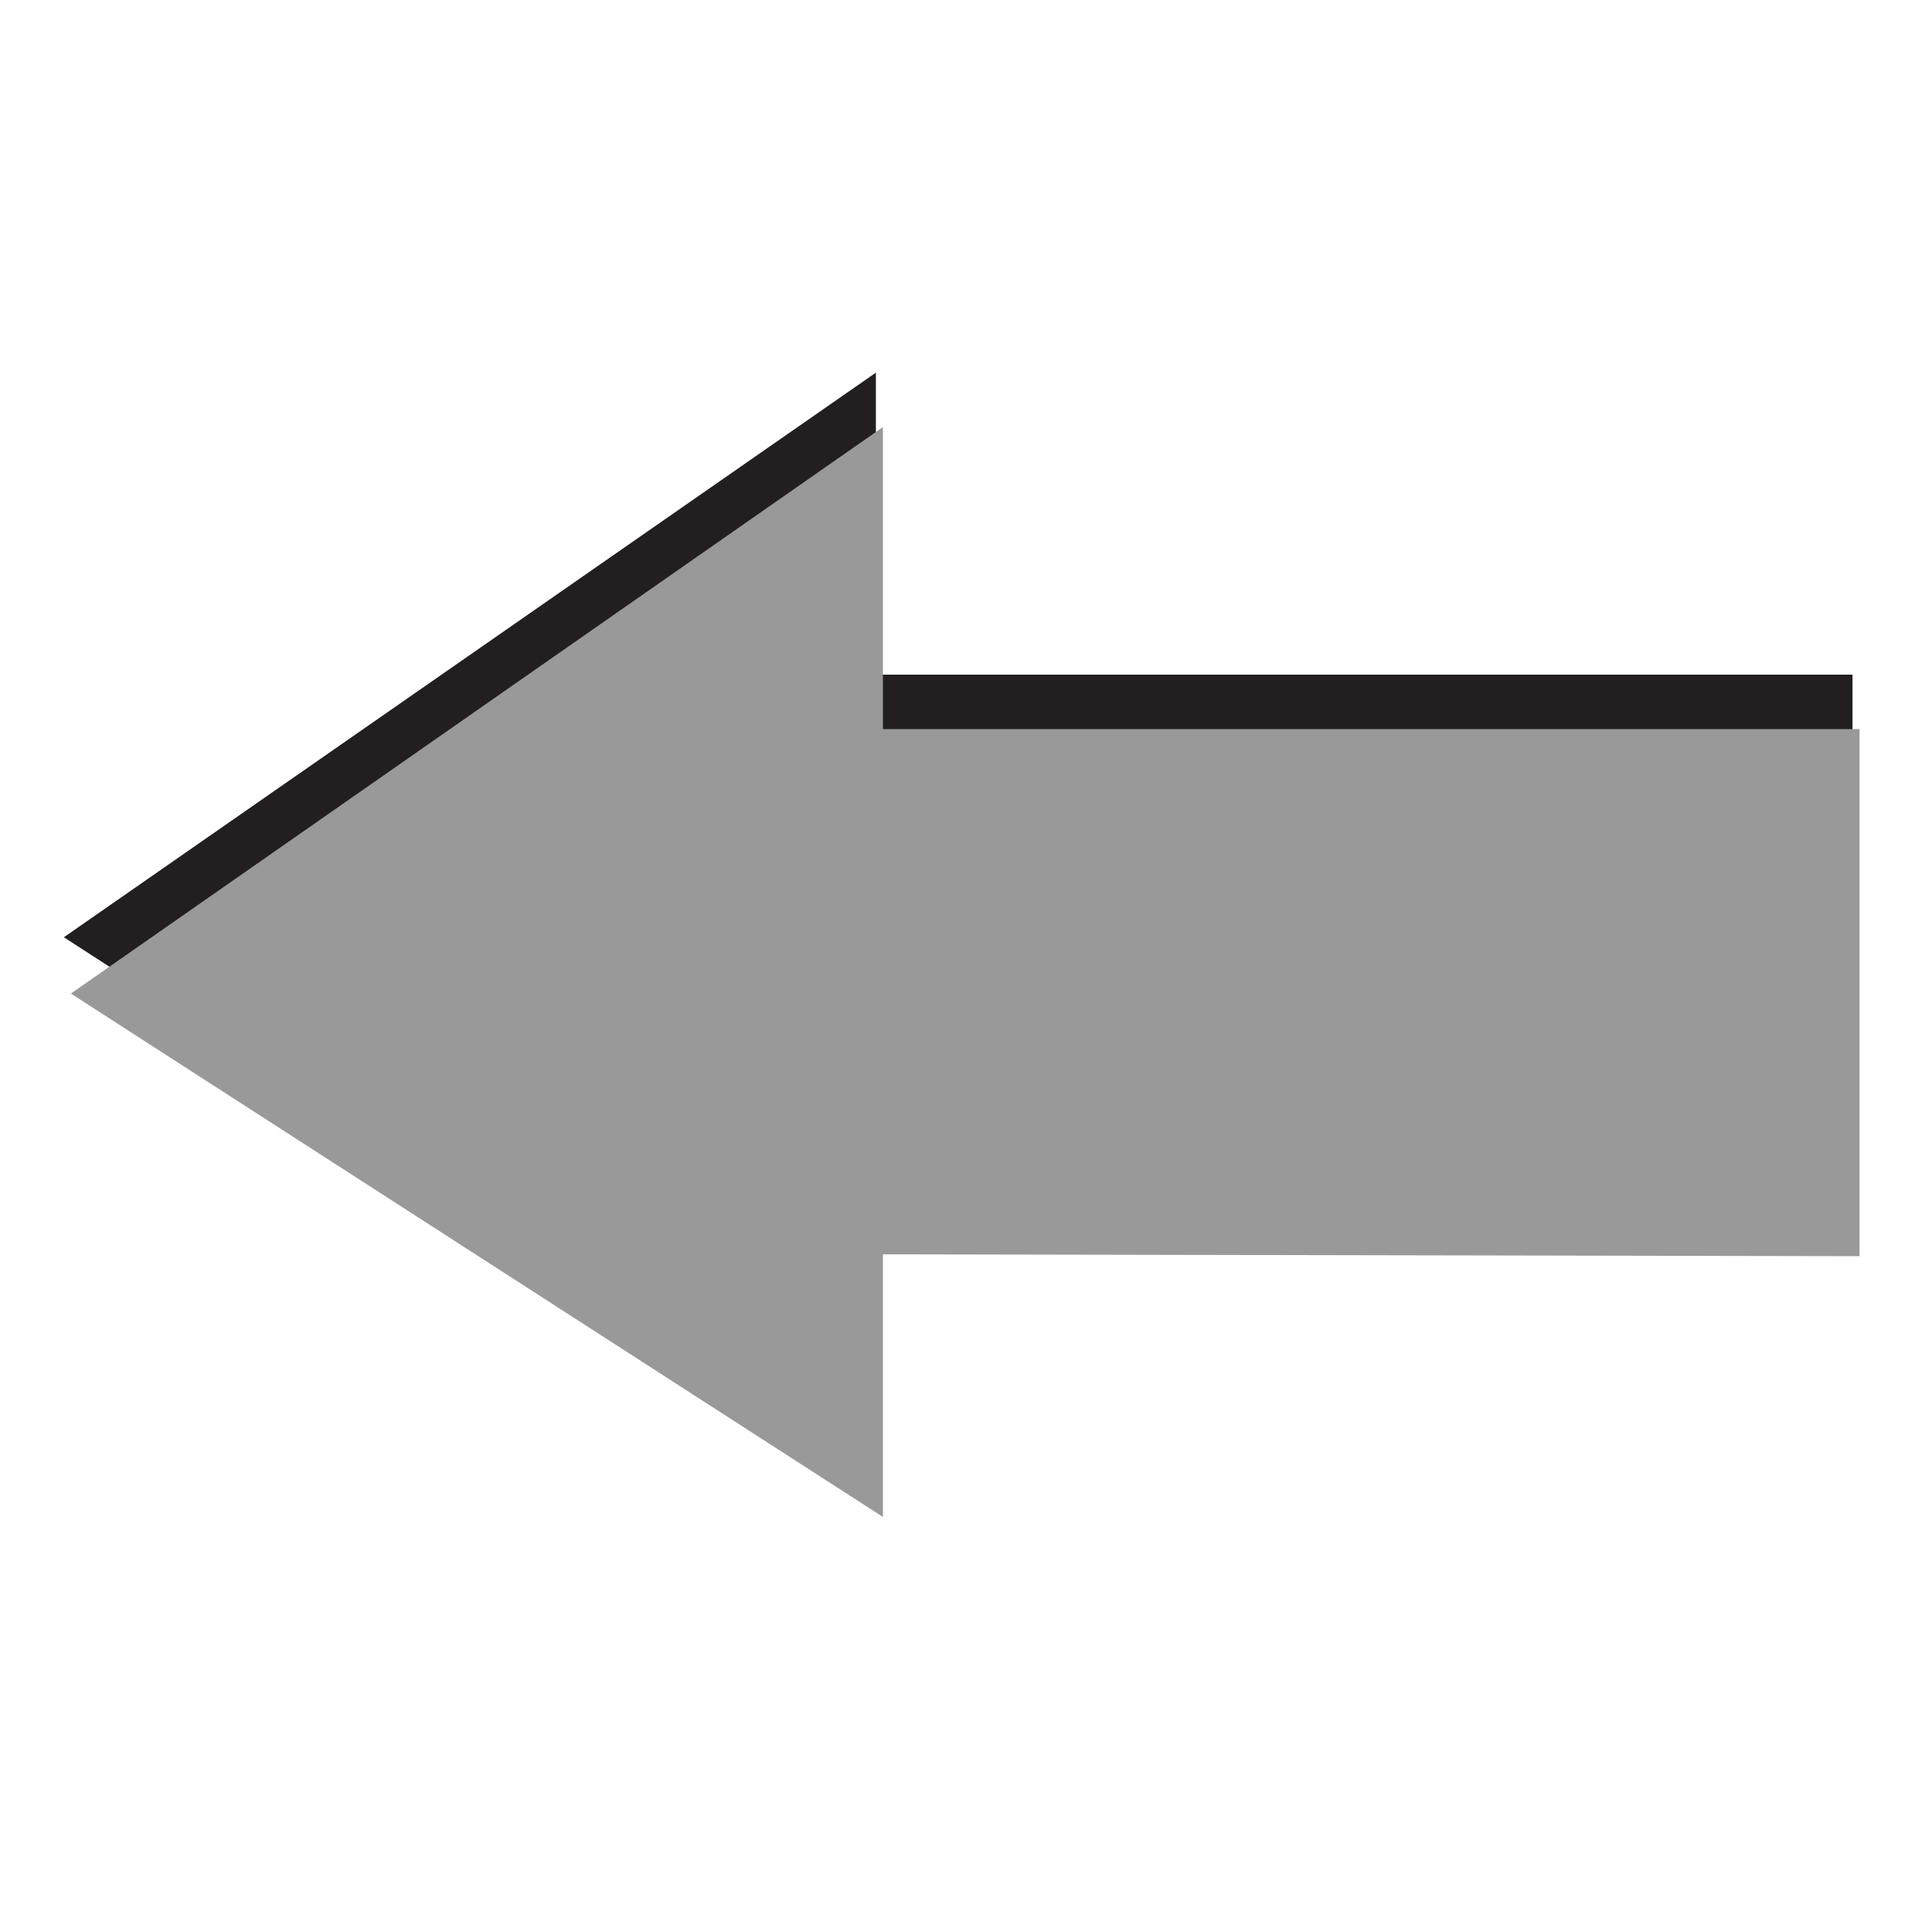
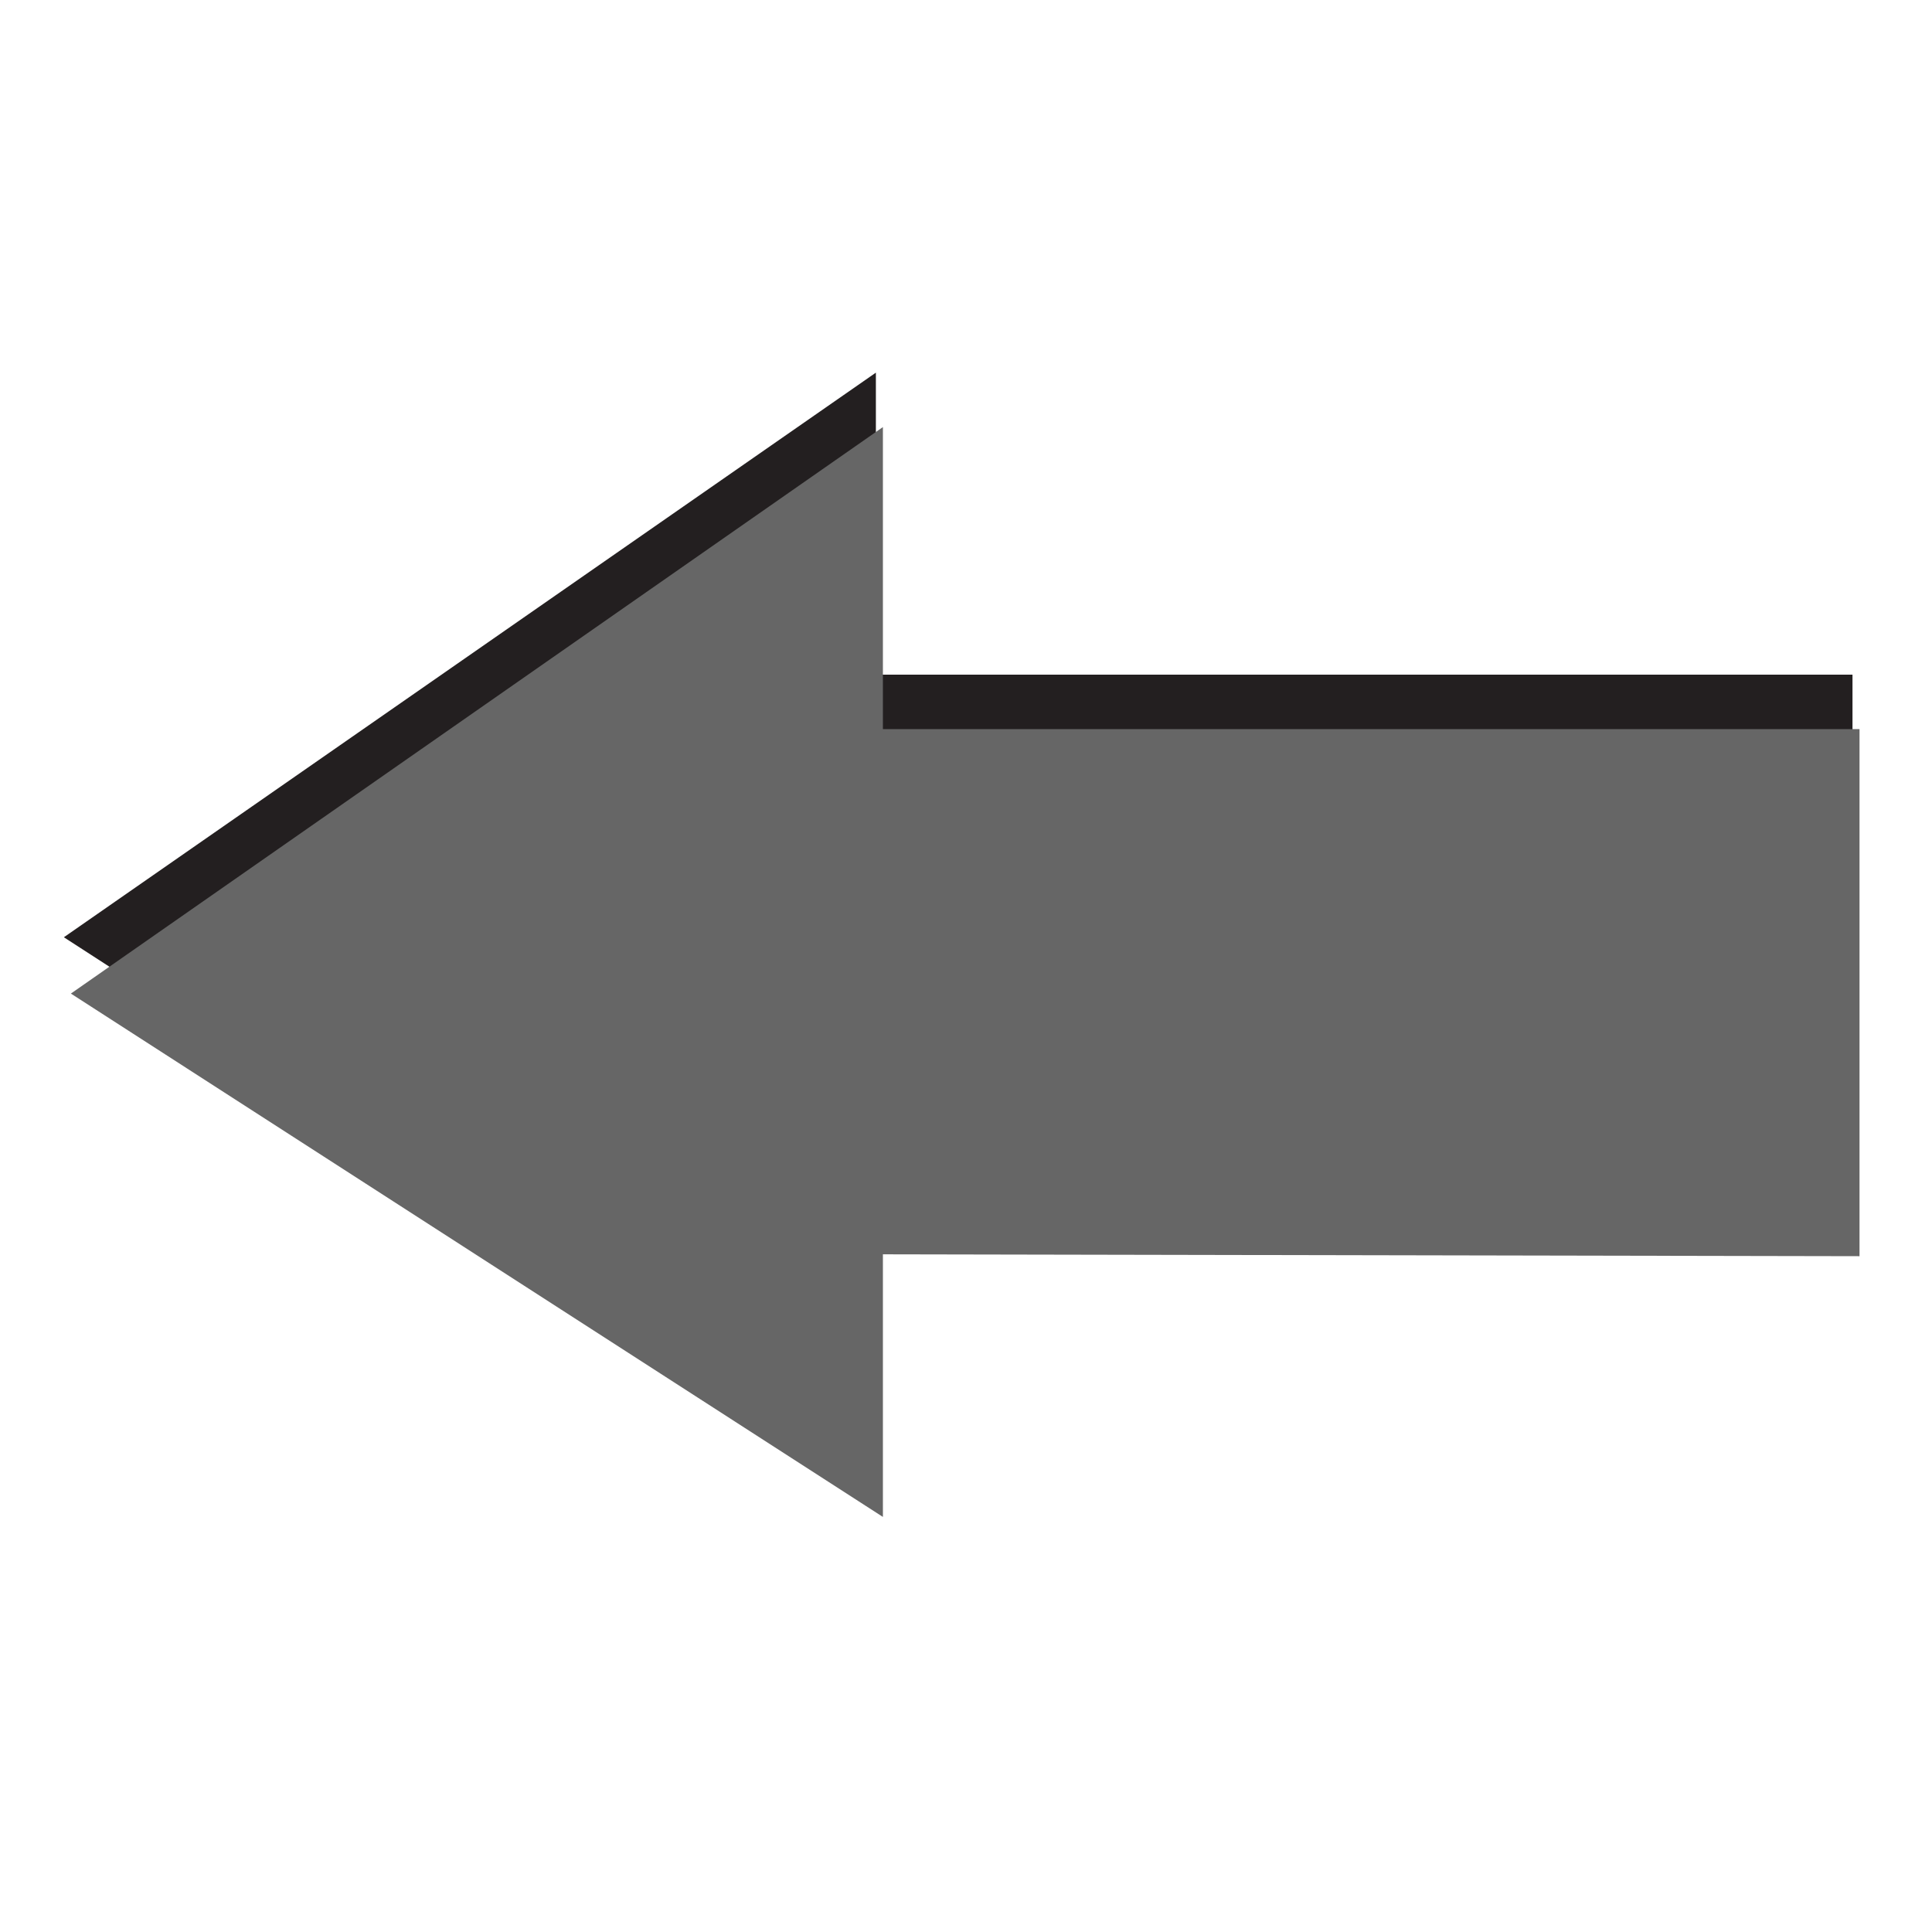
<svg xmlns="http://www.w3.org/2000/svg" xmlns:xlink="http://www.w3.org/1999/xlink" version="1.1" width="100%" height="100%" viewBox="0 0 288 288" id="svg7631" xml:space="preserve">
  <defs id="defs63">
    <linearGradient x1="31.079" y1="21.511" x2="33.711" y2="18.064" id="linearGradient9902" xlink:href="#linearGradient9896" gradientUnits="userSpaceOnUse" gradientTransform="matrix(5.240998,0,0,6.288539,46.55797,-8.26409)" />
    <linearGradient id="linearGradient9896">
      <stop id="stop9898" style="stop-color:#cecece;stop-opacity:1" offset="0" />
      <stop id="stop9900" style="stop-color:#9e9e9e;stop-opacity:1" offset="1" />
    </linearGradient>
    <linearGradient x1="31.853" y1="19.108" x2="34.007" y2="24.765" id="linearGradient9886" xlink:href="#linearGradient9880" gradientUnits="userSpaceOnUse" gradientTransform="matrix(5.240998,0,0,6.288539,40.70839,-8.26409)" />
    <linearGradient id="linearGradient9880">
      <stop id="stop9882" style="stop-color:#525252;stop-opacity:1" offset="0" />
      <stop id="stop9884" style="stop-color:#525252;stop-opacity:0" offset="1" />
    </linearGradient>
    <radialGradient cx="27.884" cy="7.14" r="9.723" fx="27.884" fy="7.14" id="radialGradient9876" xlink:href="#linearGradient9868" gradientUnits="userSpaceOnUse" gradientTransform="matrix(13.44747,0,0,8.824468,-151.4639,-67.90026)" />
    <linearGradient id="linearGradient9868">
      <stop id="stop9870" style="stop-color:#4e4e4e;stop-opacity:1" offset="0" />
      <stop id="stop9872" style="stop-color:#616161;stop-opacity:0" offset="1" />
    </linearGradient>
    <linearGradient x1="46.846" y1="19.804" x2="18.031" y2="27.759" id="linearGradient9864" xlink:href="#linearGradient9854" gradientUnits="userSpaceOnUse" gradientTransform="matrix(5.240998,0,0,6.288539,46.55797,-8.26409)" />
    <linearGradient id="linearGradient9854">
      <stop id="stop9856" style="stop-color:#4e4e4e;stop-opacity:1" offset="0" />
      <stop id="stop9858" style="stop-color:#ababab;stop-opacity:1" offset="1" />
    </linearGradient>
    <linearGradient x1="18.729" y1="44" x2="18.729" y2="29.068" id="linearGradient6473" xlink:href="#linearGradient6467" gradientUnits="userSpaceOnUse" gradientTransform="matrix(5.240998,0,0,6.288539,109.559,-8.26409)" />
    <linearGradient id="linearGradient6467">
      <stop id="stop6469" style="stop-color:#babdb6;stop-opacity:1" offset="0" />
      <stop id="stop6471" style="stop-color:#babdb6;stop-opacity:0" offset="1" />
    </linearGradient>
  </defs>
  <g transform="translate(-113.4915,18.30508)" id="g11">
    <g transform="matrix(1.715716,0,0,1.715716,-285.9014,-94.70274)" id="g13">
      <polygon points="189.3,62.1 189.3,78.2 233.8,78.2 233.8,106.2 189.3,106.1 189.3,120.2 152.3,92.2 " transform="matrix(1.906784,0,0,1.629774,-52.06926,-24.30455)" id="polygon17" style="fill:#231f20" />
    </g>
    <g transform="matrix(3.271499,0,0,2.79623,-374.1906,-140.5899)" id="g19">
-       <polygon points="152.3,96.7 189.3,66.5 189.3,82.6 233.8,82.6 233.8,110.7 189.3,110.6 189.3,124.6 " id="polygon23" style="fill:#999999;fill-opacity:1" />
+       <polygon points="152.3,96.7 189.3,66.5 189.3,82.6 233.8,82.6 233.8,110.7 189.3,110.6 189.3,124.6 " id="polygon23" style="fill:#666666;fill-opacity:1" />
    </g>
  </g>
</svg>
